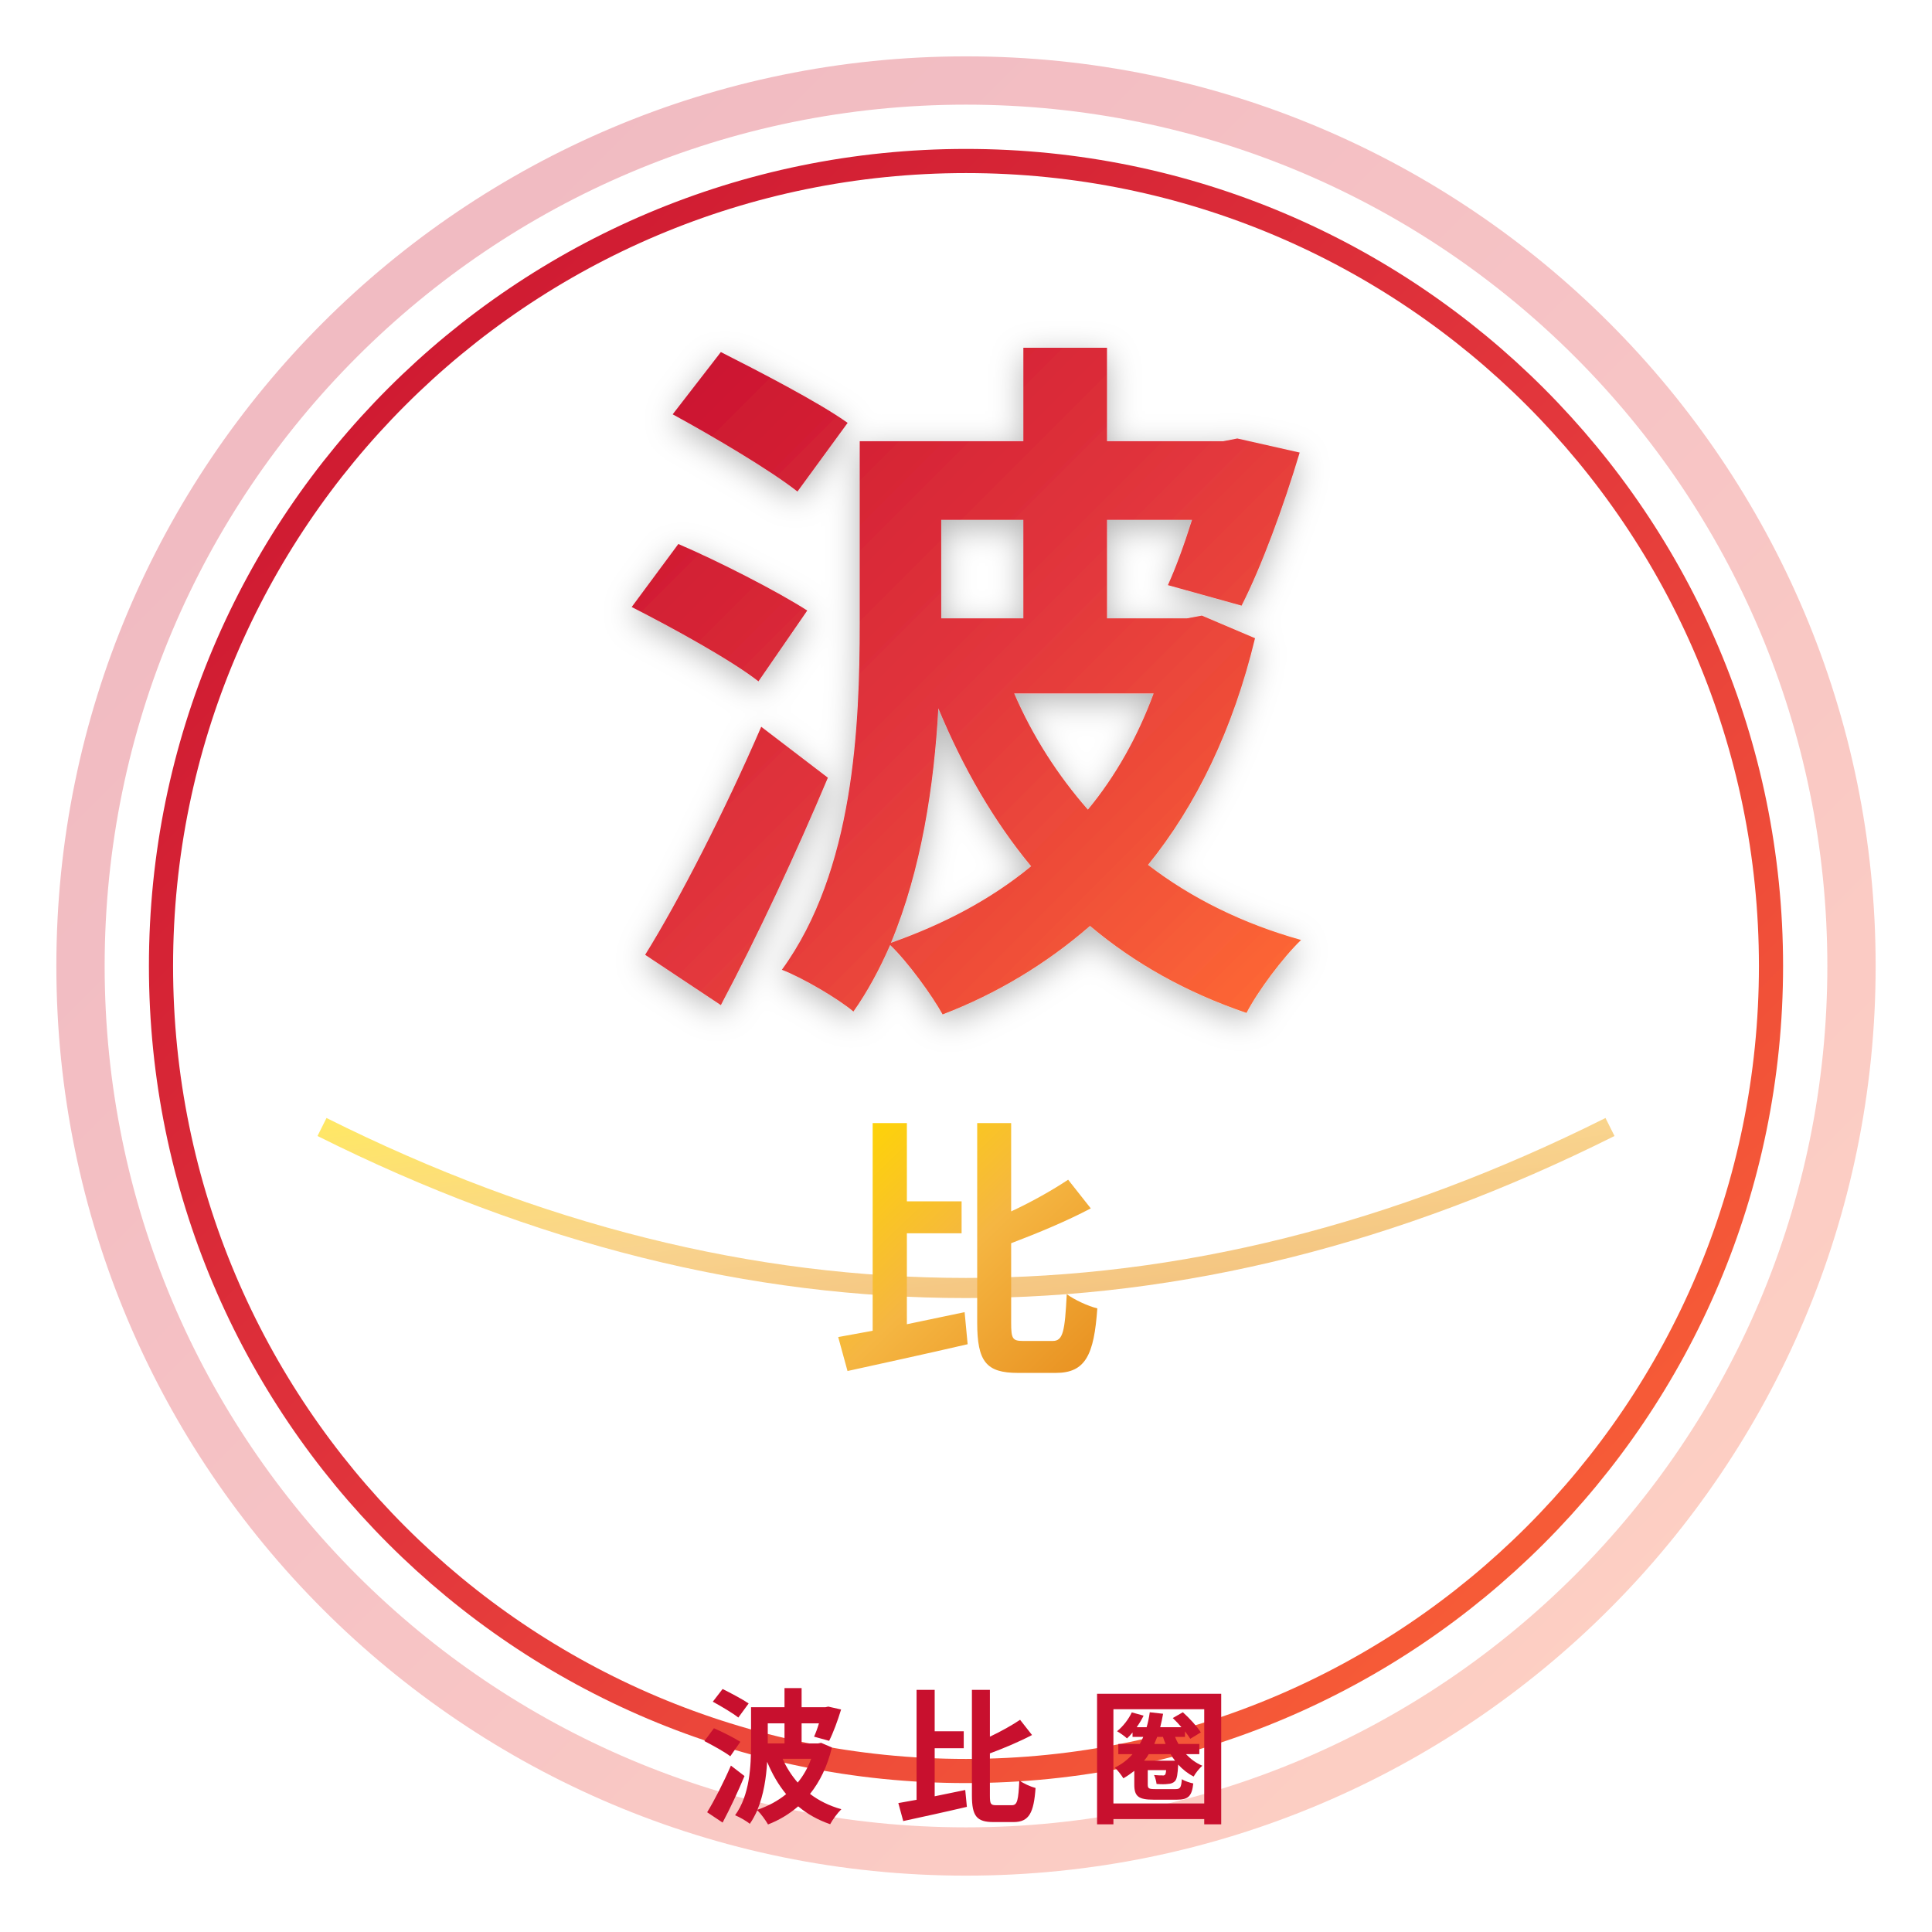
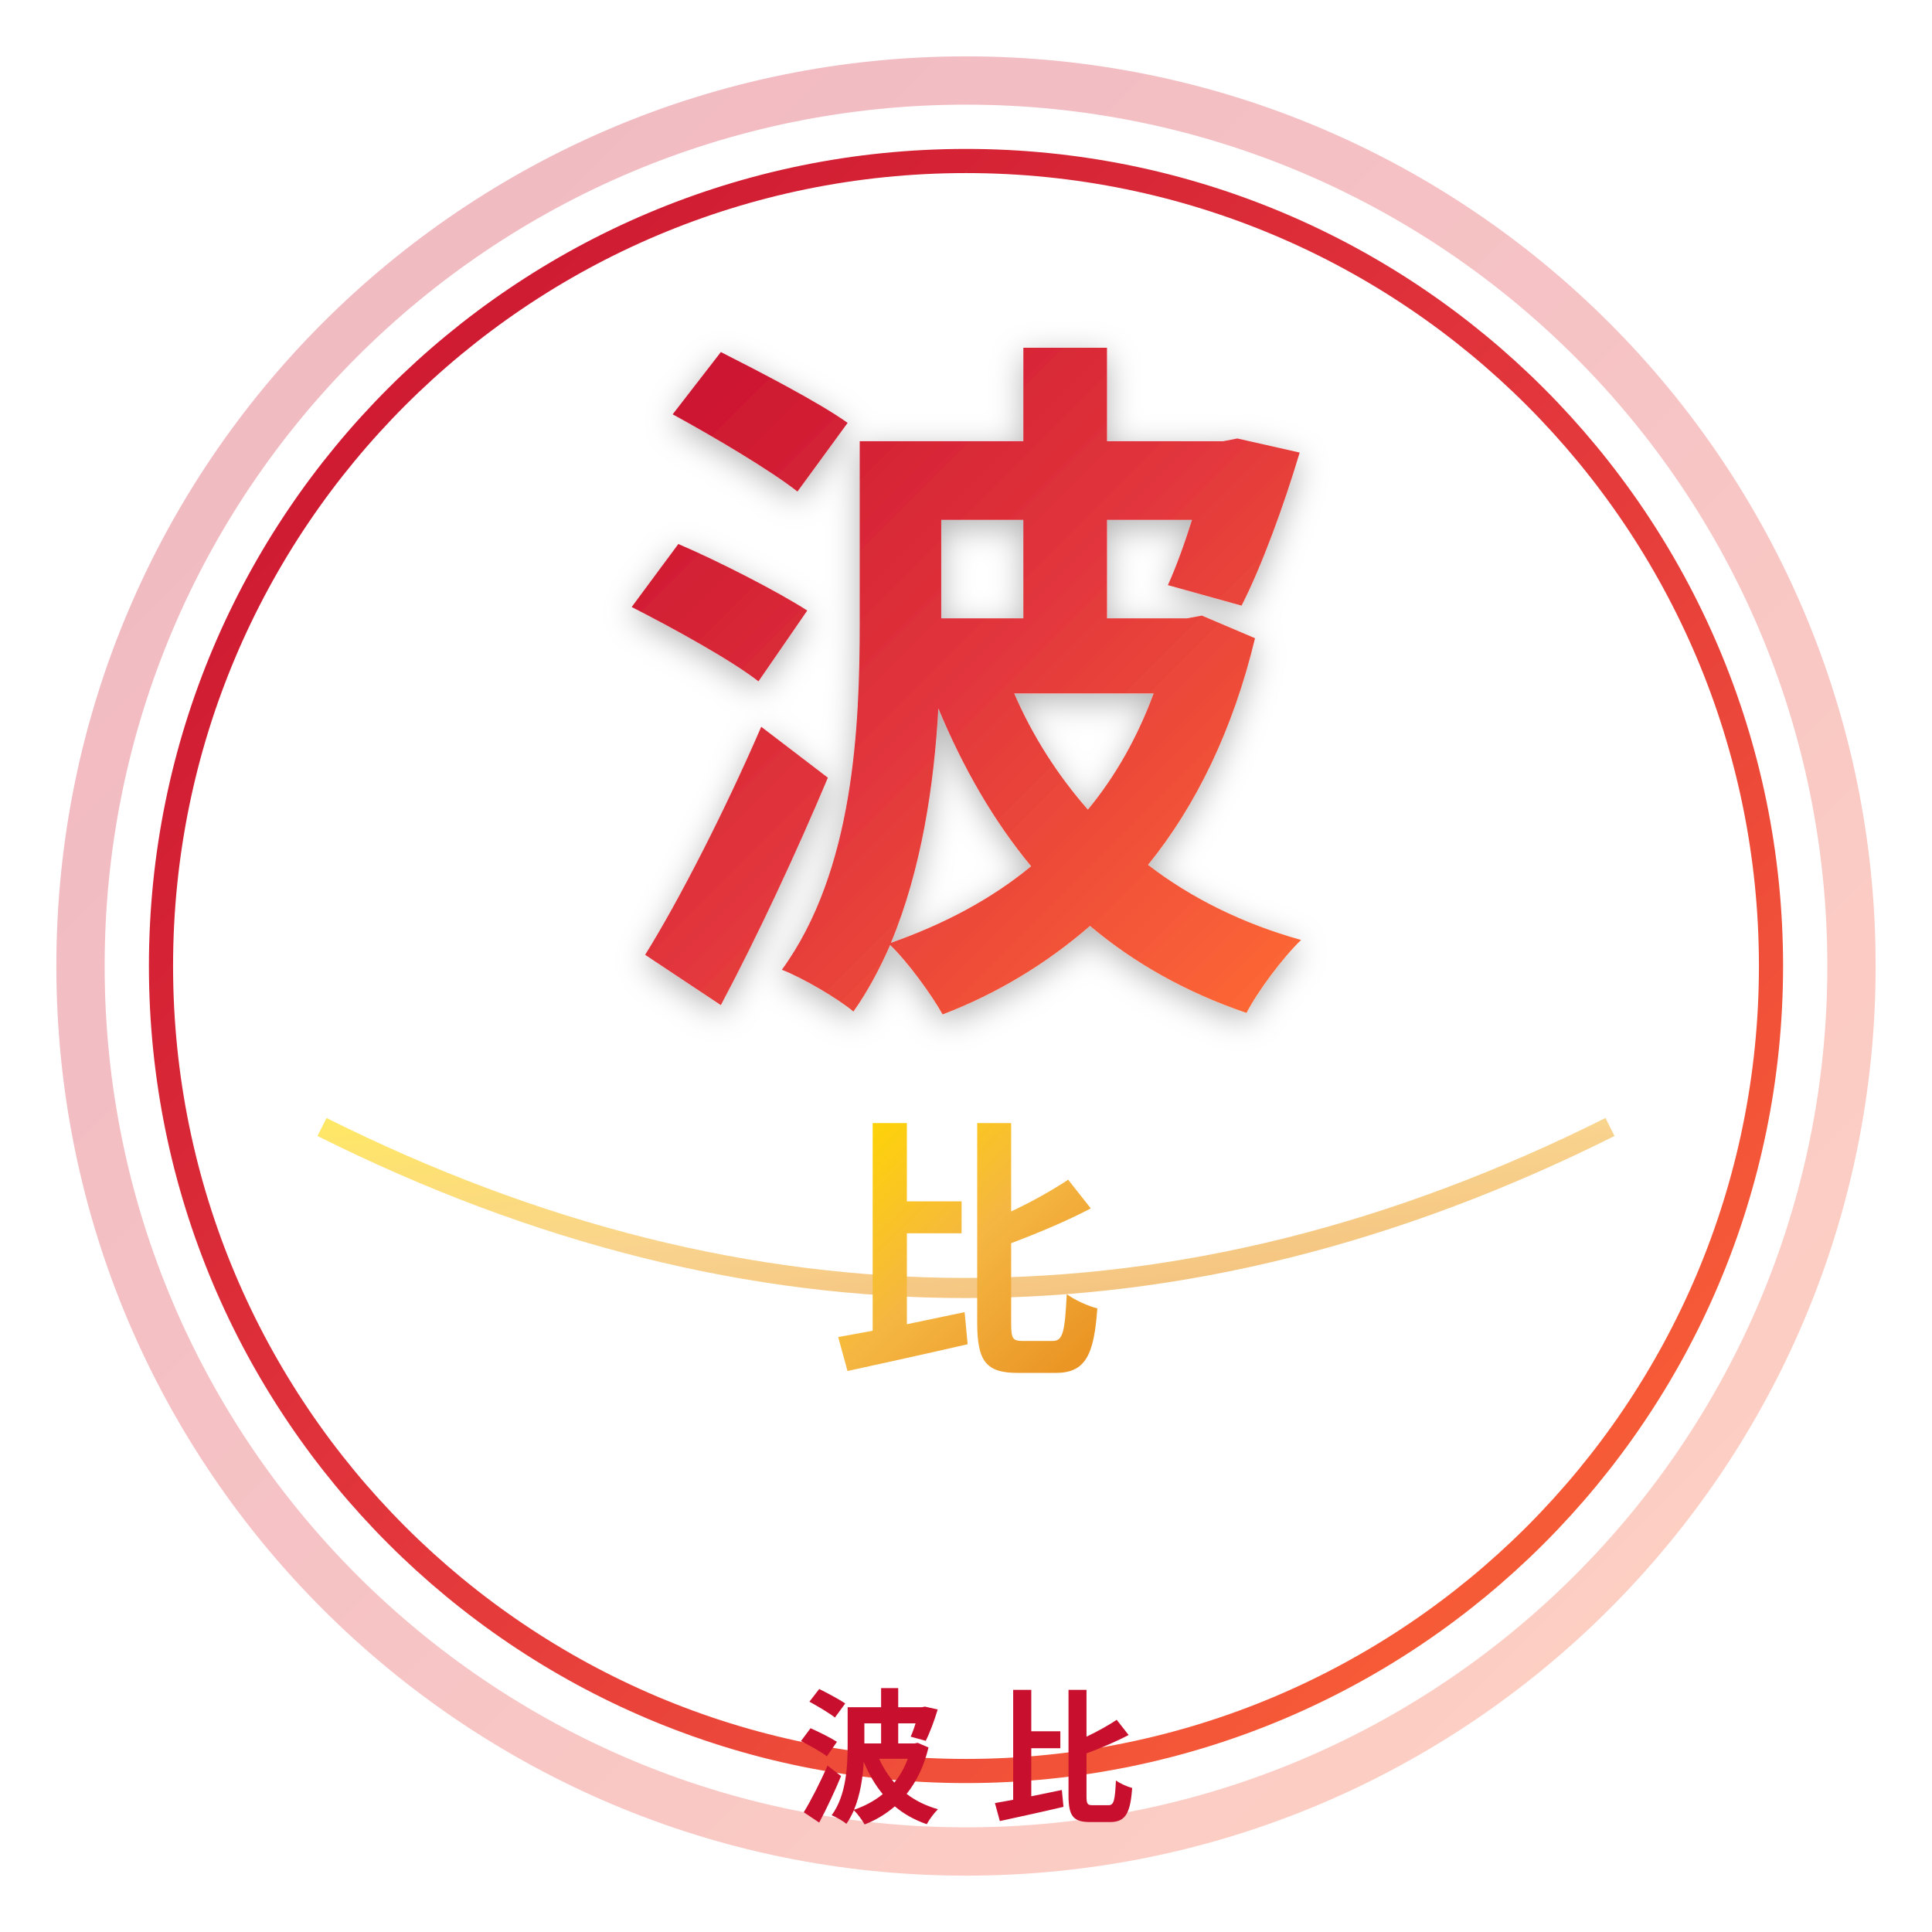
<svg xmlns="http://www.w3.org/2000/svg" viewBox="0 0 240 240" fill="none">
  <defs>
    <linearGradient id="g1" x1="0" y1="0" x2="1" y2="1">
      <stop offset="0%" stop-color="#C8102E" />
      <stop offset="50%" stop-color="#E2363C" />
      <stop offset="100%" stop-color="#FF6B35" />
    </linearGradient>
    <linearGradient id="g2" x1="0" y1="0" x2="1" y2="1">
      <stop offset="0%" stop-color="#FFD700" />
      <stop offset="50%" stop-color="#F5B642" />
      <stop offset="100%" stop-color="#E89020" />
    </linearGradient>
    <filter id="shadow">
      <feDropShadow dx="0" dy="1" stdDeviation="2" flood-opacity="0.3" />
    </filter>
  </defs>
  <circle cx="120" cy="120" r="110" stroke="url(#g1)" stroke-width="6" fill="none" opacity="0.3" />
  <circle cx="120" cy="120" r="100" stroke="url(#g1)" stroke-width="3" fill="none" />
  <path d="M40 140 Q120 180 200 140" stroke="url(#g2)" stroke-width="2.5" fill="none" opacity="0.6" />
  <text x="120" y="118" text-anchor="middle" font-family="SimHei,Microsoft YaHei,Noto Sans SC,sans-serif" font-size="88" font-weight="900" fill="url(#g1)" filter="url(#shadow)" letter-spacing="0">波</text>
  <text x="120" y="168" text-anchor="middle" font-family="SimHei,Microsoft YaHei,Noto Sans SC,sans-serif" font-size="34" font-weight="700" fill="url(#g2)" letter-spacing="0">比</text>
-   <text x="120" y="225" text-anchor="middle" font-family="SimHei,Microsoft YaHei,Noto Sans SC,sans-serif" font-size="18" font-weight="700" fill="#C8102E" letter-spacing="6">波比圈</text>
+   <text x="120" y="225" text-anchor="middle" font-family="SimHei,Microsoft YaHei,Noto Sans SC,sans-serif" font-size="18" font-weight="700" fill="#C8102E" letter-spacing="6">波比</text>
</svg>
